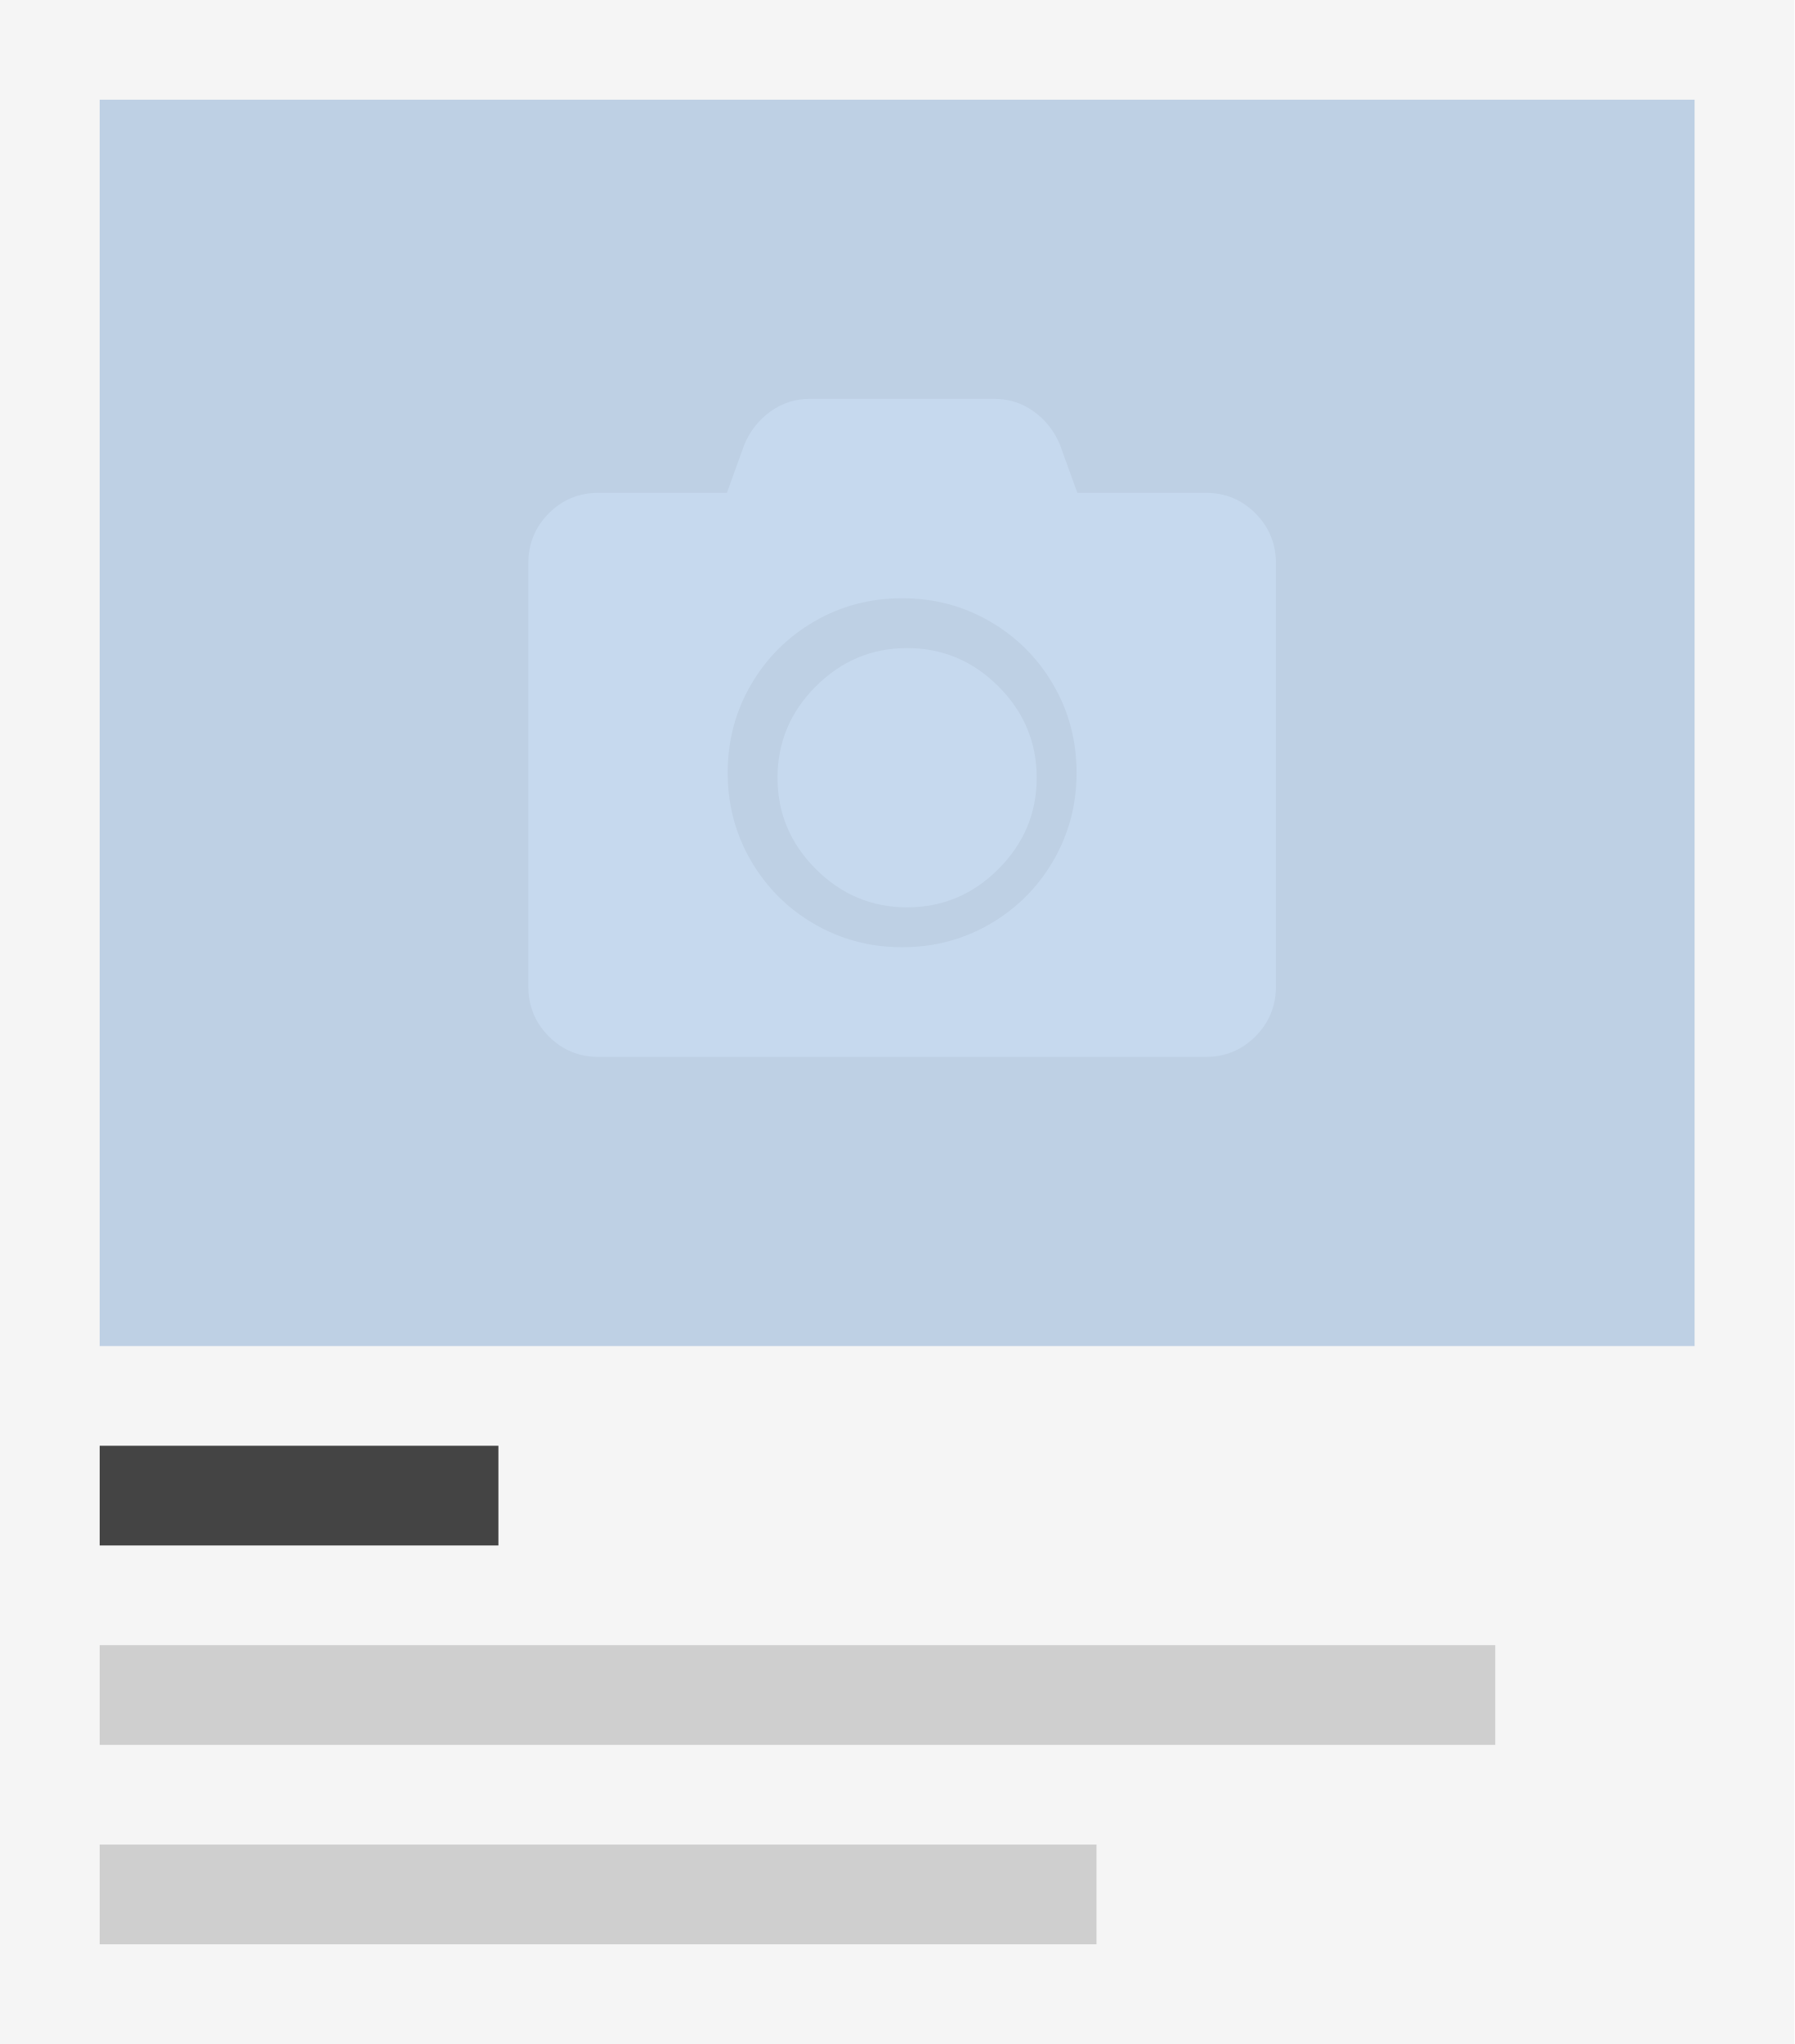
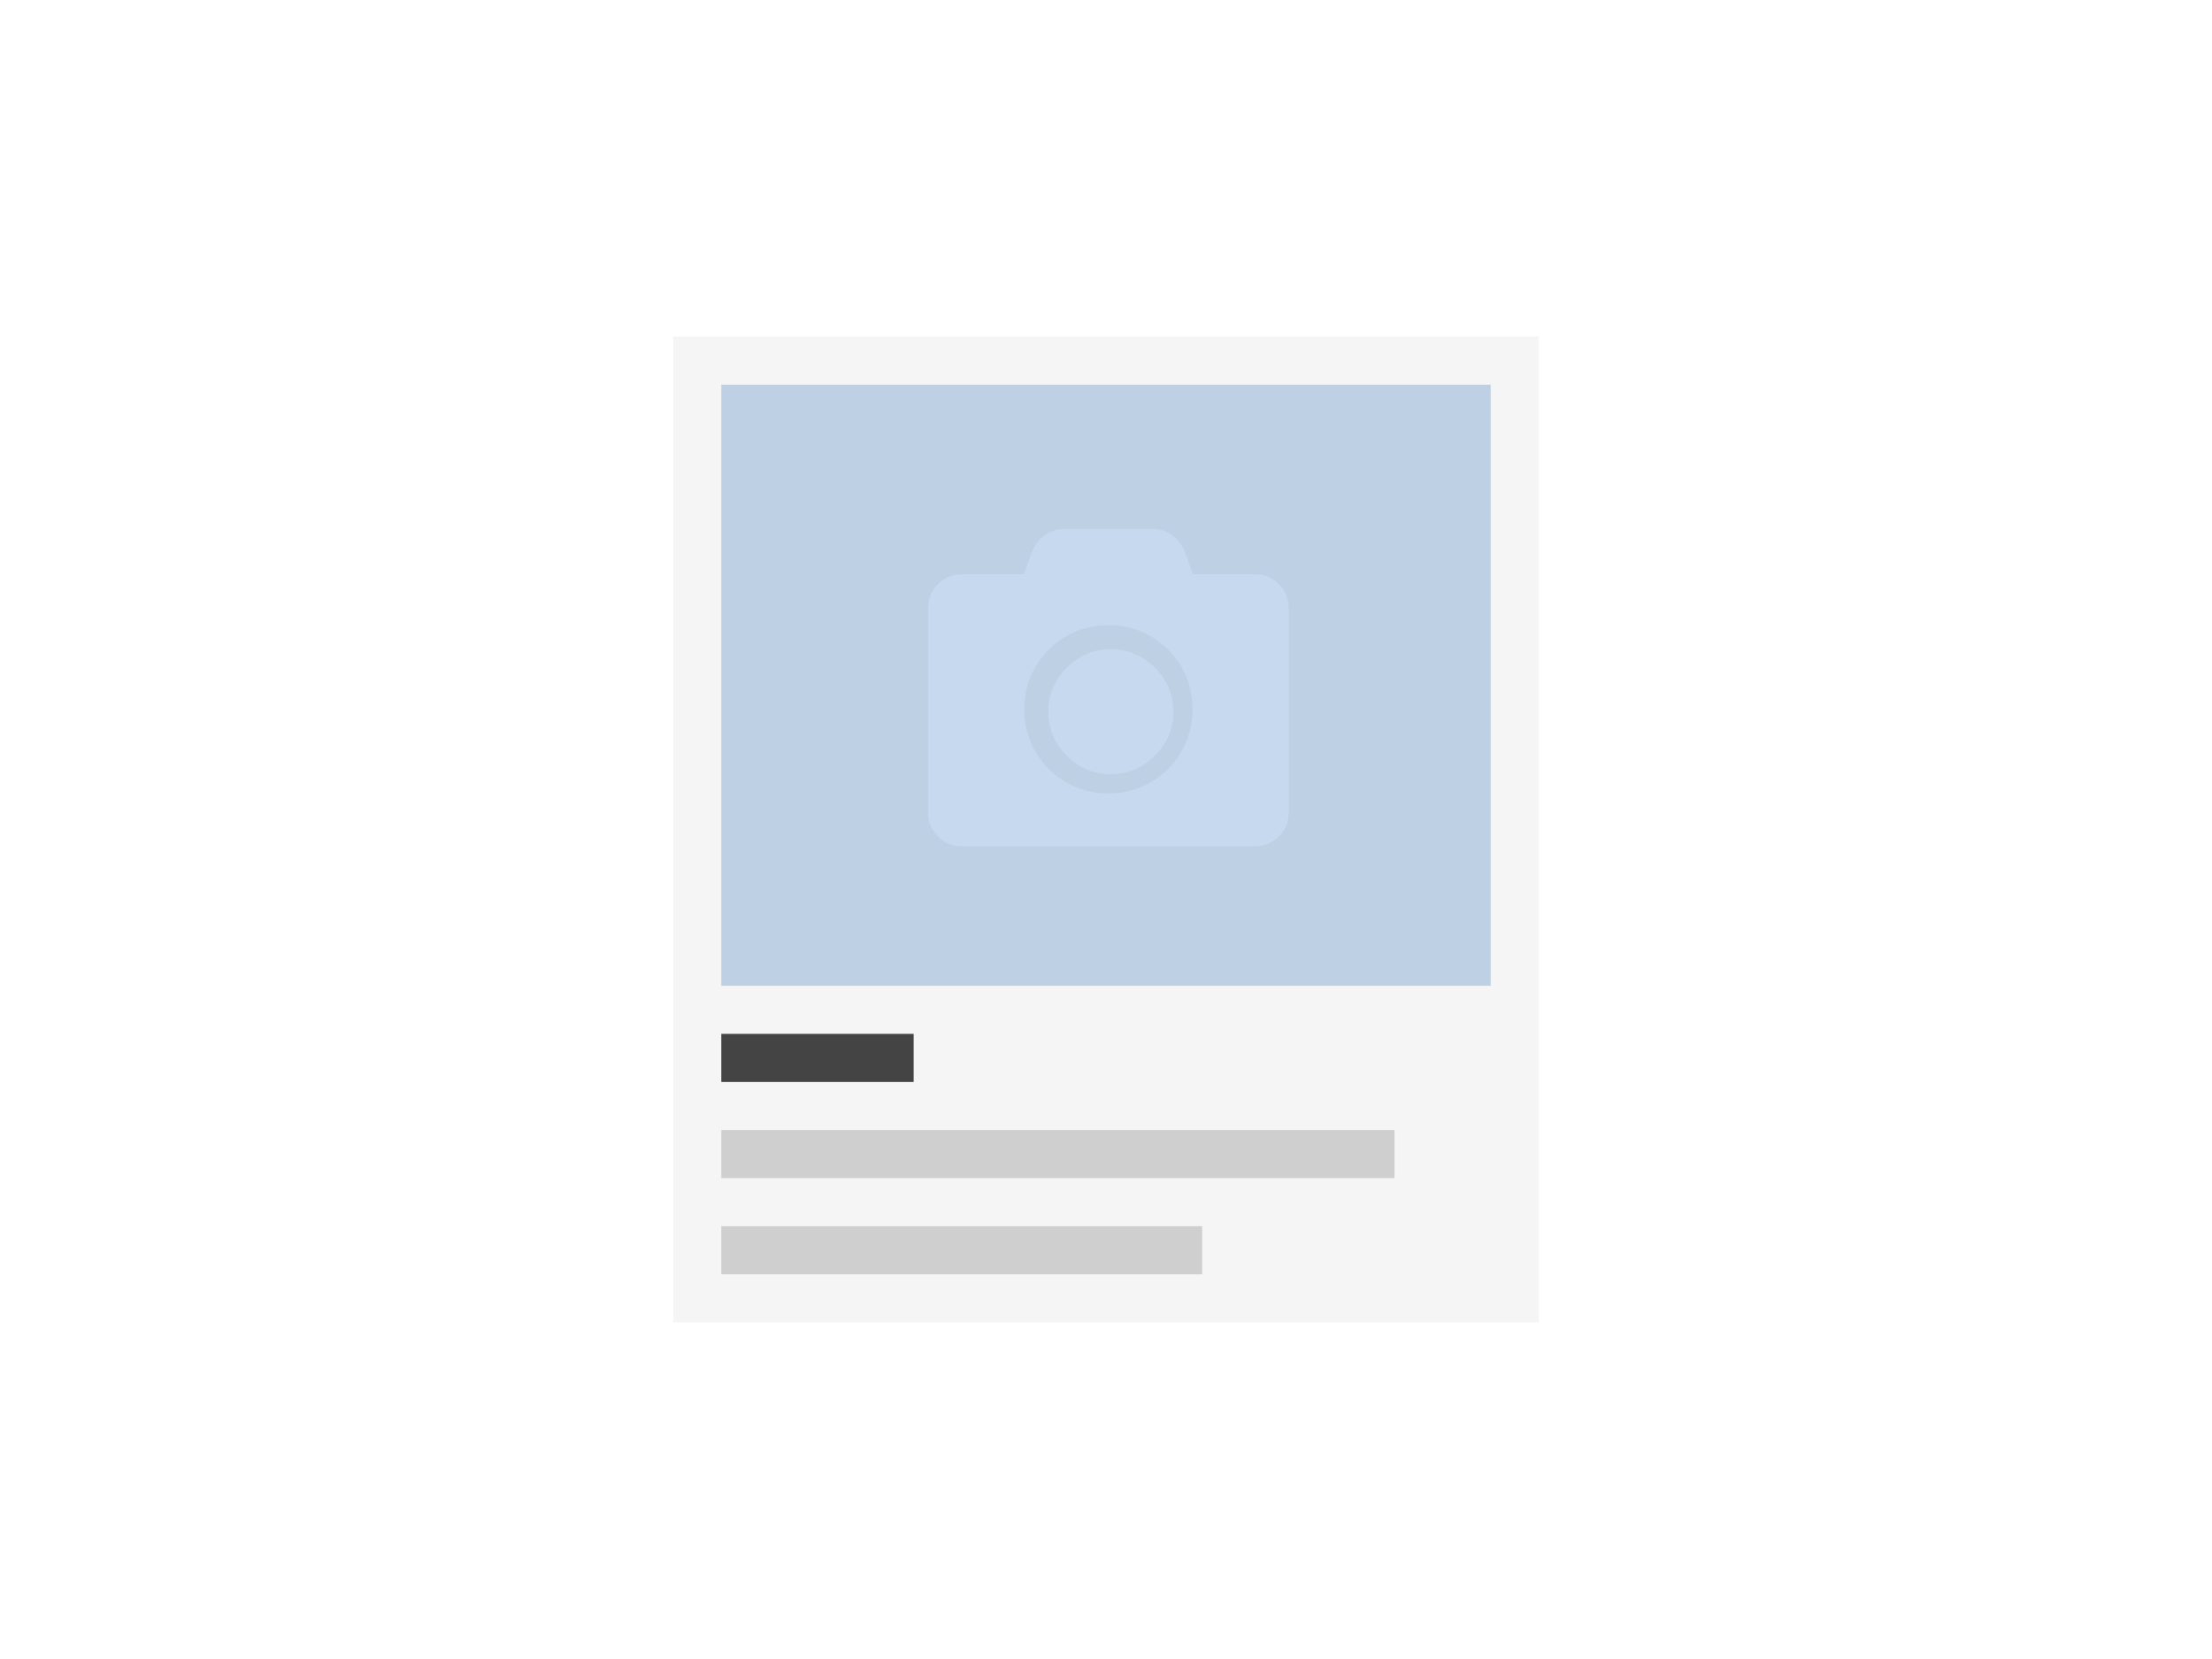
- <svg xmlns="http://www.w3.org/2000/svg" width="180px" height="205px" viewBox="0 0 180 205" version="1.1">
+ <svg xmlns="http://www.w3.org/2000/svg" width="460px" height="345px" viewBox="0 0 460 345" version="1.1">
  <g id="thumbnails---final" stroke="none" stroke-width="1" fill="none" fill-rule="evenodd">
-     <g id="thumbnails---final_symbols" transform="translate(-160, -455)">
-       <g id="Group-2" transform="translate(20, 20)">
-         <g id="Group" transform="translate(0, 365)">
-           <g id="ec_comp_cards">
-             <g id="card" transform="translate(140, 70)">
-               <g id="Group-12">
-                 <rect id="Rectangle-Copy" fill="#F5F5F5" x="0" y="0" width="180" height="205" />
-                 <rect id="Rectangle" fill="#BED0E4" x="10" y="10" width="160" height="125" />
-                 <path d="M128,56.5 L128,98.929 C128,100.893 127.316,102.563 125.949,103.938 C124.582,105.312 122.922,106 120.969,106 L60.031,106 C58.078,106 56.418,105.312 55.051,103.938 C53.684,102.563 53,100.893 53,98.929 L53,56.5 C53,54.536 53.684,52.866 55.051,51.491 C56.418,50.116 58.078,49.429 60.031,49.429 L72.922,49.429 L74.68,44.567 C75.266,43.192 76.145,42.087 77.316,41.252 C78.488,40.417 79.807,40 81.271,40 L99.729,40 C101.193,40 102.512,40.417 103.684,41.252 C104.855,42.087 105.734,43.192 106.32,44.567 L108.078,49.429 L120.969,49.429 C122.922,49.429 124.582,50.116 125.949,51.491 C127.316,52.866 128,54.536 128,56.5 Z M108,77.5 C108,74.292 107.222,71.351 105.667,68.677 C104.111,66.003 101.997,63.889 99.323,62.333 C96.649,60.778 93.708,60 90.5,60 C87.292,60 84.351,60.778 81.677,62.333 C79.003,63.889 76.889,66.003 75.333,68.677 C73.778,71.351 73,74.292 73,77.5 C73,80.708 73.778,83.649 75.333,86.323 C76.889,88.997 79.003,91.111 81.677,92.667 C84.351,94.222 87.292,95 90.5,95 C93.708,95 96.649,94.222 99.323,92.667 C101.997,91.111 104.111,88.997 105.667,86.323 C107.222,83.649 108,80.708 108,77.5 Z M104,78 C104,81.545 102.72,84.598 100.159,87.159 C97.598,89.72 94.545,91 91,91 C87.455,91 84.402,89.72 81.841,87.159 C79.28,84.598 78,81.545 78,78 C78,74.455 79.28,71.402 81.841,68.841 C84.402,66.28 87.455,65 91,65 C94.545,65 97.598,66.28 100.159,68.841 C102.72,71.402 104,74.455 104,78 Z" id="" fill="#C6D9EE" fill-rule="nonzero" />
-                 <polygon id="Fill-8" fill="#CFCFCF" points="10 175 150 175 150 165 10 165" />
-                 <polygon id="Fill-8-Copy" fill="#CFCFCF" points="10 195 110 195 110 185 10 185" />
-                 <polygon id="Fill-8-Copy-3" fill="#444444" points="10 155 50 155 50 145 10 145" />
-               </g>
-             </g>
-           </g>
+     <g id="thumbnails---final_symbols" transform="translate(-20, -385)">
+       <g id="ec_comp_cards" transform="translate(20, 385)">
+         <g id="Group-12" transform="translate(140, 70)">
+           <rect id="Rectangle-Copy" fill="#F5F5F5" x="0" y="0" width="180" height="205" />
+           <rect id="Rectangle" fill="#BED0E4" x="10" y="10" width="160" height="125" />
+           <path d="M128,56.5 L128,98.929 C128,100.893 127.316,102.563 125.949,103.938 C124.582,105.312 122.922,106 120.969,106 L60.031,106 C58.078,106 56.418,105.312 55.051,103.938 C53.684,102.563 53,100.893 53,98.929 L53,56.5 C53,54.536 53.684,52.866 55.051,51.491 C56.418,50.116 58.078,49.429 60.031,49.429 L72.922,49.429 L74.68,44.567 C75.266,43.192 76.145,42.087 77.316,41.252 C78.488,40.417 79.807,40 81.271,40 L99.729,40 C101.193,40 102.512,40.417 103.684,41.252 C104.855,42.087 105.734,43.192 106.32,44.567 L108.078,49.429 L120.969,49.429 C122.922,49.429 124.582,50.116 125.949,51.491 C127.316,52.866 128,54.536 128,56.5 Z M108,77.5 C108,74.292 107.222,71.351 105.667,68.677 C104.111,66.003 101.997,63.889 99.323,62.333 C96.649,60.778 93.708,60 90.5,60 C87.292,60 84.351,60.778 81.677,62.333 C79.003,63.889 76.889,66.003 75.333,68.677 C73.778,71.351 73,74.292 73,77.5 C73,80.708 73.778,83.649 75.333,86.323 C76.889,88.997 79.003,91.111 81.677,92.667 C84.351,94.222 87.292,95 90.5,95 C93.708,95 96.649,94.222 99.323,92.667 C101.997,91.111 104.111,88.997 105.667,86.323 C107.222,83.649 108,80.708 108,77.5 Z M104,78 C104,81.545 102.72,84.598 100.159,87.159 C97.598,89.72 94.545,91 91,91 C87.455,91 84.402,89.72 81.841,87.159 C79.28,84.598 78,81.545 78,78 C78,74.455 79.28,71.402 81.841,68.841 C84.402,66.28 87.455,65 91,65 C94.545,65 97.598,66.28 100.159,68.841 C102.72,71.402 104,74.455 104,78 Z" id="" fill="#C6D9EE" fill-rule="nonzero" />
+           <polygon id="Fill-8" fill="#CFCFCF" points="10 175 150 175 150 165 10 165" />
+           <polygon id="Fill-8-Copy" fill="#CFCFCF" points="10 195 110 195 110 185 10 185" />
+           <polygon id="Fill-8-Copy-3" fill="#444444" points="10 155 50 155 50 145 10 145" />
        </g>
      </g>
    </g>
  </g>
</svg>
